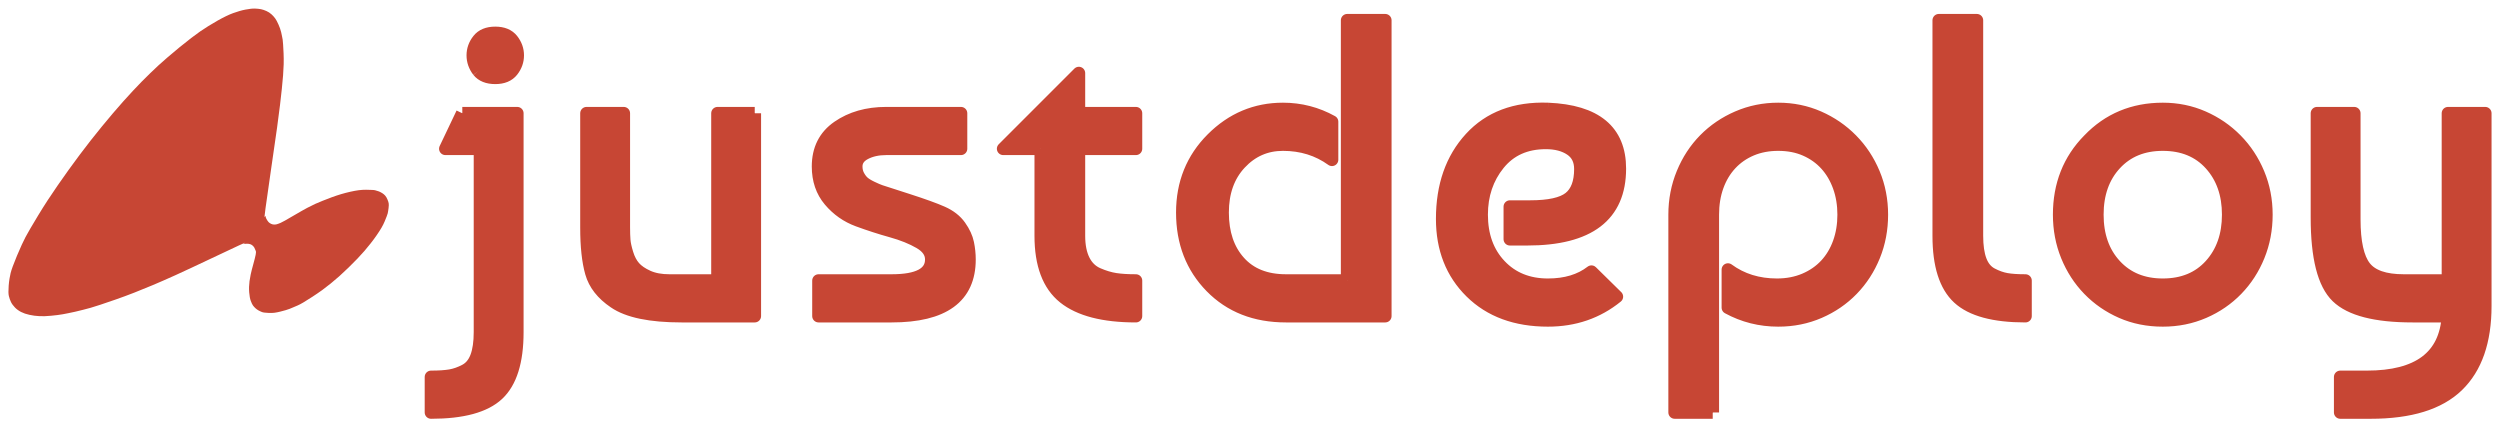
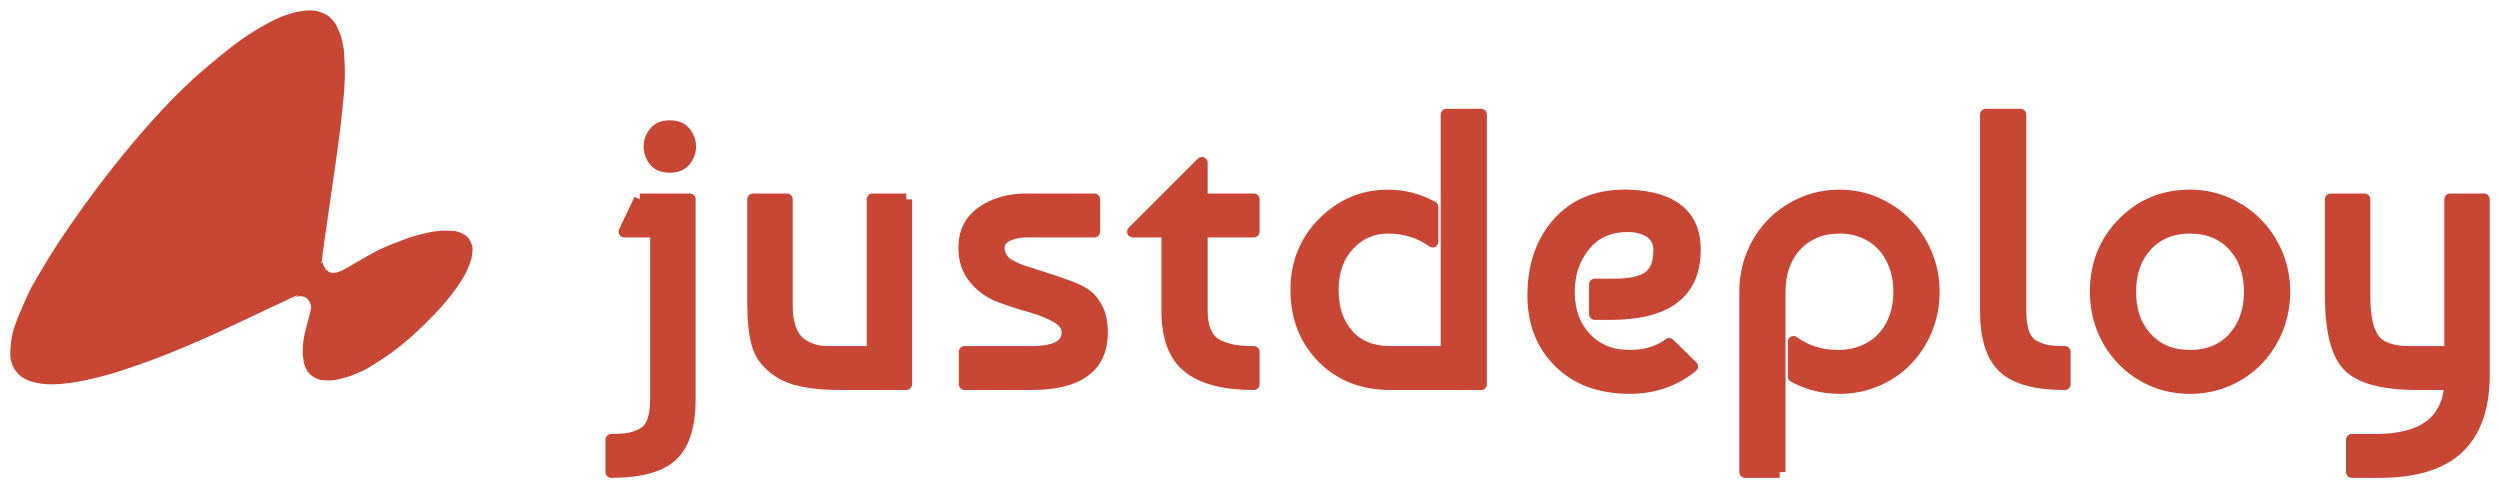
- <svg xmlns="http://www.w3.org/2000/svg" viewBox="-2 25.2 591.6 101.1" role="img" aria-label="justdeploy">
+ <svg xmlns="http://www.w3.org/2000/svg" viewBox="-2 25.2 486.7 95.02" role="img" aria-label="justdeploy">
  <g fill="#c74634">
    <path transform="translate(-3.60 15.05) scale(0.972)" d="M62.68 12.58C63.44 12.49 63.96 12.53 64.49 12.58C65.01 12.63 65.38 12.71 65.83 12.86C66.27 13.01 66.76 13.22 67.16 13.48C67.57 13.74 67.93 14.09 68.24 14.43C68.55 14.78 68.76 15.05 69.02 15.54C69.28 16.02 69.6 16.73 69.82 17.35C70.03 17.96 70.18 18.58 70.3 19.24C70.43 19.89 70.51 20.14 70.57 21.28C70.64 22.42 70.76 24.29 70.71 26.09C70.65 27.88 70.53 29.5 70.26 32.07C69.99 34.64 69.76 36.66 69.1 41.52C68.43 46.37 66.75 57.61 66.28 61.2C65.81 64.8 66.21 62.59 66.29 63.09C66.37 63.59 66.61 63.92 66.78 64.19C66.95 64.47 67.13 64.61 67.32 64.75C67.52 64.89 67.73 64.99 67.95 65.05C68.17 65.11 68.41 65.12 68.66 65.1C68.91 65.07 69.05 65.06 69.45 64.9C69.84 64.74 69.85 64.8 71.02 64.15C72.19 63.51 74.92 61.85 76.46 61.04C77.99 60.23 78.86 59.86 80.23 59.31C81.61 58.75 83.27 58.13 84.72 57.7C86.18 57.27 87.73 56.92 88.97 56.75C90.22 56.58 91.45 56.65 92.2 56.68C92.95 56.7 93.11 56.81 93.46 56.91C93.82 57 94.05 57.1 94.33 57.25C94.6 57.39 94.89 57.57 95.12 57.77C95.34 57.97 95.52 58.15 95.7 58.45C95.87 58.74 96.08 59.22 96.18 59.55C96.28 59.88 96.3 60.03 96.3 60.41C96.29 60.79 96.22 61.39 96.14 61.83C96.06 62.28 96.07 62.41 95.8 63.09C95.53 63.77 95.16 64.82 94.5 65.93C93.85 67.03 92.86 68.46 91.88 69.7C90.91 70.95 89.93 72.08 88.66 73.41C87.39 74.74 85.68 76.41 84.25 77.69C82.82 78.96 81.53 80 80.08 81.07C78.62 82.13 76.68 83.37 75.51 84.07C74.34 84.77 73.79 84.93 73.07 85.25C72.35 85.56 71.95 85.74 71.18 85.96C70.41 86.18 69.28 86.49 68.42 86.59C67.57 86.69 66.64 86.62 66.06 86.55C65.48 86.49 65.27 86.34 64.96 86.21C64.64 86.07 64.42 85.93 64.17 85.75C63.93 85.57 63.7 85.37 63.5 85.14C63.3 84.9 63.15 84.74 62.97 84.35C62.8 83.96 62.57 83.46 62.46 82.78C62.34 82.09 62.25 81.17 62.28 80.26C62.32 79.34 62.41 78.56 62.68 77.26C62.94 75.96 63.71 73.47 63.89 72.46C64.08 71.45 63.87 71.55 63.77 71.2C63.67 70.85 63.48 70.56 63.28 70.35C63.09 70.13 62.84 70 62.6 69.9C62.35 69.81 62.09 69.79 61.81 69.78C61.53 69.78 61.27 69.8 60.94 69.86C60.62 69.93 62.61 68.92 59.84 70.18C57.07 71.45 48.58 75.53 44.33 77.45C40.08 79.37 37.38 80.49 34.33 81.69C31.29 82.89 28.14 83.94 26.06 84.64C23.99 85.34 23.19 85.52 21.89 85.86C20.59 86.21 19.31 86.48 18.27 86.69C17.23 86.91 16.63 87.01 15.67 87.14C14.71 87.26 13.47 87.39 12.52 87.42C11.58 87.45 10.8 87.4 10 87.3C9.2 87.19 8.39 87.02 7.72 86.79C7.05 86.56 6.48 86.27 5.99 85.91C5.49 85.56 5.07 85.11 4.74 84.66C4.41 84.22 4.2 83.77 4.02 83.25C3.85 82.72 3.71 82.34 3.7 81.52C3.69 80.69 3.79 79.32 3.96 78.29C4.14 77.25 4.25 76.67 4.75 75.3C5.25 73.92 6.24 71.56 6.95 70.02C7.66 68.48 7.99 67.88 9.03 66.08C10.08 64.29 11.67 61.62 13.23 59.23C14.79 56.84 16.65 54.18 18.39 51.75C20.14 49.33 21.9 46.96 23.7 44.67C25.5 42.37 27.46 40 29.18 37.97C30.9 35.95 32.51 34.16 34.02 32.54C35.52 30.93 36.79 29.65 38.19 28.29C39.59 26.93 40.77 25.83 42.44 24.4C44.11 22.96 46.54 20.96 48.19 19.7C49.84 18.43 50.94 17.69 52.36 16.8C53.78 15.91 55.43 14.98 56.69 14.37C57.95 13.76 58.92 13.44 59.92 13.14C60.92 12.84 61.92 12.67 62.68 12.58Z" />
-     <path d="M107.40 52L120.40 52L120.40 103.80Q120.40 114.20 115.80 118.50Q111.20 122.80 100 122.80L100 114.40Q102.80 114.40 104.55 114.10Q106.30 113.80 108.10 112.85Q109.90 111.90 110.75 109.65Q111.60 107.40 111.60 103.80L111.60 60.40L103.40 60.40L107.40 52M111.20 42Q109.90 40.30 109.90 38.30Q109.90 36.30 111.20 34.65Q112.50 33 115.20 33Q117.90 33 119.20 34.65Q120.50 36.30 120.50 38.30Q120.50 40.30 119.20 41.95Q117.90 43.60 115.20 43.60Q112.50 43.60 111.20 42M176.60 52L176.60 100L159.30 100Q148.20 100 143.40 96.70Q139.10 93.80 137.95 89.75Q136.80 85.70 136.80 79.10L136.80 52L145.60 52L145.60 79Q145.60 80.80 145.70 82.05Q145.80 83.30 146.40 85.25Q147 87.20 148.10 88.45Q149.20 89.70 151.30 90.65Q153.40 91.60 156.40 91.60L167.80 91.60L167.80 52L176.60 52M207.70 52L225.40 52L225.40 60.40L207.70 60.40Q204.80 60.40 202.70 61.50Q200.60 62.60 200.60 64.60Q200.60 65.80 201.10 66.75Q201.60 67.70 202.25 68.30Q202.90 68.90 204.25 69.55Q205.60 70.20 206.35 70.45Q207.10 70.70 212.70 72.50Q218.30 74.30 221 75.50Q223.70 76.70 225.15 78.75Q226.60 80.80 227 82.75Q227.40 84.70 227.40 86.60Q227.40 100 209 100L191.70 100L191.70 91.60L209 91.60Q218.40 91.60 218.40 86.60Q218.40 84.20 215.65 82.60Q212.90 81 208.95 79.90Q205 78.80 201.05 77.35Q197.10 75.90 194.35 72.65Q191.60 69.40 191.60 64.60Q191.60 58.50 196.30 55.25Q201 52 207.70 52M244.30 60.40L235.40 60.40L253.30 42.50L253.30 52L266.80 52L266.80 60.40L253.30 60.40L253.30 81Q253.30 84.50 254.45 86.80Q255.60 89.10 257.80 90.05Q260 91 261.95 91.30Q263.90 91.60 266.80 91.60L266.80 100Q255.30 100 249.80 95.60Q244.30 91.20 244.30 81L244.30 60.40M316.80 91.60L316.80 30L325.80 30L325.80 100L302.30 100Q291.40 100 284.60 93.05Q277.80 86.10 277.80 75.50Q277.80 65.10 284.85 58.05Q291.90 51 301.60 51Q307.80 51 313.20 54L313.20 63Q308.20 59.40 301.60 59.40Q295.60 59.40 291.45 63.85Q287.30 68.30 287.30 75.50Q287.30 82.80 291.25 87.20Q295.20 91.60 302.30 91.60L316.80 91.60M364.30 51Q381.30 51.70 381.30 65.10Q381.30 81.80 359.40 81.80L355.30 81.80L355.30 74.10L360.10 74.10Q366.80 74.10 369.40 72.05Q372 70 372 65.20Q372 62.10 369.70 60.55Q367.40 59 363.80 59Q356.70 59 352.65 64Q348.60 69 348.60 76Q348.60 83.40 352.95 88Q357.30 92.60 364.30 92.60Q370.60 92.60 374.60 89.50L380.60 95.40Q373.70 101 364.30 101Q352.90 101 346.10 94.30Q339.30 87.60 339.30 77Q339.30 65.20 346 57.90Q352.70 50.60 364.30 51M403.30 122.80L394.30 122.80L394.30 76Q394.30 70.80 396.20 66.20Q398.10 61.60 401.40 58.25Q404.70 54.90 409.20 52.95Q413.70 51 418.80 51Q423.90 51 428.35 52.95Q432.80 54.90 436.15 58.30Q439.50 61.70 441.40 66.25Q443.30 70.80 443.30 76Q443.30 81.20 441.45 85.75Q439.60 90.30 436.30 93.70Q433 97.10 428.50 99.05Q424 101 418.80 101Q412.40 101 406.90 98L406.90 89Q411.80 92.60 418.50 92.60Q422.10 92.60 425.05 91.35Q428 90.10 430.05 87.90Q432.10 85.70 433.20 82.65Q434.30 79.60 434.30 76Q434.30 72.40 433.20 69.35Q432.10 66.30 430.10 64.10Q428.10 61.90 425.25 60.65Q422.40 59.40 418.80 59.40Q415.30 59.40 412.45 60.60Q409.60 61.80 407.55 64Q405.50 66.20 404.40 69.25Q403.30 72.30 403.30 76L403.30 122.80M456.80 81L456.80 30L465.80 30L465.80 81Q465.80 84.60 466.65 86.85Q467.50 89.10 469.30 90.05Q471.10 91 472.80 91.30Q474.50 91.60 477.30 91.60L477.30 100Q466.10 100 461.45 95.70Q456.80 91.40 456.80 81M492.30 58.30Q499.30 51 509.80 51Q514.90 51 519.35 52.95Q523.80 54.90 527.15 58.30Q530.50 61.70 532.40 66.25Q534.30 70.80 534.30 76Q534.30 81.20 532.45 85.75Q530.60 90.30 527.30 93.70Q524 97.10 519.50 99.05Q515 101 509.80 101Q504.50 101 500.05 99.05Q495.60 97.10 492.30 93.70Q489 90.30 487.15 85.75Q485.30 81.20 485.30 76Q485.30 65.40 492.30 58.30M509.80 59.40Q502.80 59.40 498.55 64Q494.30 68.60 494.30 76Q494.30 83.40 498.55 88Q502.80 92.60 509.80 92.60Q516.90 92.60 521.10 87.95Q525.30 83.30 525.30 76Q525.30 68.70 521.10 64.05Q516.90 59.40 509.80 59.40M546.30 76.70L546.30 52L555.10 52L555.10 77.10Q555.10 85.20 557.60 88.40Q560.10 91.60 566.80 91.60L577.30 91.60L577.30 52L586.10 52L586.10 97.60Q586.10 110.10 579.55 116.45Q573 122.80 559 122.80L551.80 122.80L551.80 114.40L558.10 114.40Q576.40 114.40 577.30 100L568.90 100Q555.80 100 551.05 95.40Q546.30 90.80 546.30 76.70" stroke="#c74634" stroke-width="3" stroke-linejoin="round" />
+     <path d="M122.55 64L132.30 64L132.30 102.85Q132.30 110.65 128.85 113.88Q125.40 117.10 117 117.10L117 110.80Q119.10 110.80 120.42 110.58Q121.73 110.35 123.08 109.64Q124.43 108.92 125.07 107.24Q125.70 105.55 125.70 102.85L125.70 70.30L119.55 70.30L122.55 64M125.40 56.50Q124.43 55.23 124.43 53.73Q124.43 52.23 125.40 50.99Q126.38 49.75 128.40 49.75Q130.43 49.75 131.40 50.99Q132.38 52.23 132.38 53.73Q132.38 55.23 131.40 56.46Q130.43 57.70 128.40 57.70Q126.38 57.70 125.40 56.50M174.45 64L174.45 100L161.48 100Q153.15 100 149.55 97.53Q146.33 95.35 145.47 92.31Q144.60 89.28 144.60 84.33L144.60 64L151.20 64L151.20 84.25Q151.20 85.60 151.28 86.54Q151.35 87.47 151.80 88.94Q152.25 90.40 153.08 91.34Q153.90 92.28 155.48 92.99Q157.05 93.70 159.30 93.70L167.85 93.70L167.85 64L174.45 64M197.78 64L211.05 64L211.05 70.30L197.78 70.30Q195.60 70.30 194.03 71.13Q192.45 71.95 192.45 73.45Q192.45 74.35 192.83 75.06Q193.20 75.78 193.69 76.22Q194.18 76.67 195.19 77.16Q196.20 77.65 196.77 77.84Q197.33 78.03 201.53 79.38Q205.73 80.72 207.75 81.63Q209.78 82.53 210.87 84.06Q211.95 85.60 212.25 87.06Q212.55 88.53 212.55 89.95Q212.55 100 198.75 100L185.78 100L185.78 93.70L198.75 93.70Q205.80 93.70 205.80 89.95Q205.80 88.15 203.74 86.95Q201.68 85.75 198.72 84.92Q195.75 84.10 192.79 83.01Q189.83 81.92 187.77 79.49Q185.70 77.05 185.70 73.45Q185.70 68.88 189.23 66.44Q192.75 64 197.78 64M225.23 70.30L218.55 70.30L231.98 56.88L231.98 64L242.10 64L242.10 70.30L231.98 70.30L231.98 85.75Q231.98 88.38 232.84 90.10Q233.70 91.83 235.35 92.54Q237 93.25 238.47 93.47Q239.93 93.70 242.10 93.70L242.10 100Q233.48 100 229.35 96.70Q225.23 93.40 225.23 85.75L225.23 70.30M279.60 93.70L279.60 47.50L286.35 47.50L286.35 100L268.73 100Q260.55 100 255.45 94.79Q250.35 89.58 250.35 81.63Q250.35 73.83 255.64 68.54Q260.93 63.25 268.20 63.25Q272.85 63.25 276.90 65.50L276.90 72.25Q273.15 69.55 268.20 69.55Q263.70 69.55 260.59 72.89Q257.48 76.22 257.48 81.63Q257.48 87.10 260.44 90.40Q263.40 93.70 268.73 93.70L279.60 93.70M315.23 63.25Q327.98 63.77 327.98 73.83Q327.98 86.35 311.55 86.35L308.48 86.35L308.48 80.58L312.08 80.58Q317.10 80.58 319.05 79.04Q321 77.50 321 73.90Q321 71.58 319.28 70.41Q317.55 69.25 314.85 69.25Q309.53 69.25 306.49 73Q303.45 76.75 303.45 82Q303.45 87.55 306.72 91Q309.98 94.45 315.23 94.45Q319.95 94.45 322.95 92.13L327.45 96.55Q322.28 100.75 315.23 100.75Q306.68 100.75 301.58 95.72Q296.48 90.70 296.48 82.75Q296.48 73.90 301.50 68.42Q306.53 62.95 315.23 63.25M344.48 117.10L337.73 117.10L337.73 82Q337.73 78.10 339.15 74.65Q340.58 71.20 343.05 68.69Q345.53 66.18 348.90 64.71Q352.28 63.25 356.10 63.25Q359.93 63.25 363.27 64.71Q366.60 66.18 369.12 68.72Q371.63 71.28 373.05 74.69Q374.48 78.10 374.48 82Q374.48 85.90 373.09 89.31Q371.70 92.72 369.23 95.28Q366.75 97.83 363.38 99.29Q360 100.75 356.10 100.75Q351.30 100.75 347.18 98.50L347.18 91.75Q350.85 94.45 355.88 94.45Q358.58 94.45 360.79 93.51Q363 92.58 364.54 90.92Q366.08 89.28 366.90 86.99Q367.73 84.70 367.73 82Q367.73 79.30 366.90 77.01Q366.08 74.72 364.58 73.08Q363.08 71.42 360.94 70.49Q358.80 69.55 356.10 69.55Q353.48 69.55 351.34 70.45Q349.20 71.35 347.67 73Q346.13 74.65 345.30 76.94Q344.48 79.22 344.48 82L344.48 117.10M384.60 85.75L384.60 47.50L391.35 47.50L391.35 85.75Q391.35 88.45 391.99 90.14Q392.63 91.83 393.98 92.54Q395.33 93.25 396.60 93.47Q397.88 93.70 399.98 93.70L399.98 100Q391.58 100 388.09 96.78Q384.60 93.55 384.60 85.75M411.23 68.72Q416.48 63.25 424.35 63.25Q428.18 63.25 431.52 64.71Q434.85 66.18 437.37 68.72Q439.88 71.28 441.30 74.69Q442.73 78.10 442.73 82Q442.73 85.90 441.34 89.31Q439.95 92.72 437.48 95.28Q435 97.83 431.63 99.29Q428.25 100.75 424.35 100.75Q420.38 100.75 417.04 99.29Q413.70 97.83 411.23 95.28Q408.75 92.72 407.37 89.31Q405.98 85.90 405.98 82Q405.98 74.05 411.23 68.72M424.35 69.55Q419.10 69.55 415.92 73Q412.73 76.45 412.73 82Q412.73 87.55 415.92 91Q419.10 94.45 424.35 94.45Q429.68 94.45 432.83 90.96Q435.98 87.47 435.98 82Q435.98 76.53 432.83 73.04Q429.68 69.55 424.35 69.55M451.73 82.53L451.73 64L458.33 64L458.33 82.83Q458.33 88.90 460.20 91.30Q462.08 93.70 467.10 93.70L474.98 93.70L474.98 64L481.58 64L481.58 98.20Q481.58 107.58 476.67 112.34Q471.75 117.10 461.25 117.10L455.85 117.10L455.85 110.80L460.58 110.80Q474.30 110.80 474.98 100L468.68 100Q458.85 100 455.29 96.55Q451.73 93.10 451.73 82.53" stroke="#c74634" stroke-width="2.25" stroke-linejoin="round" />
  </g>
</svg>
